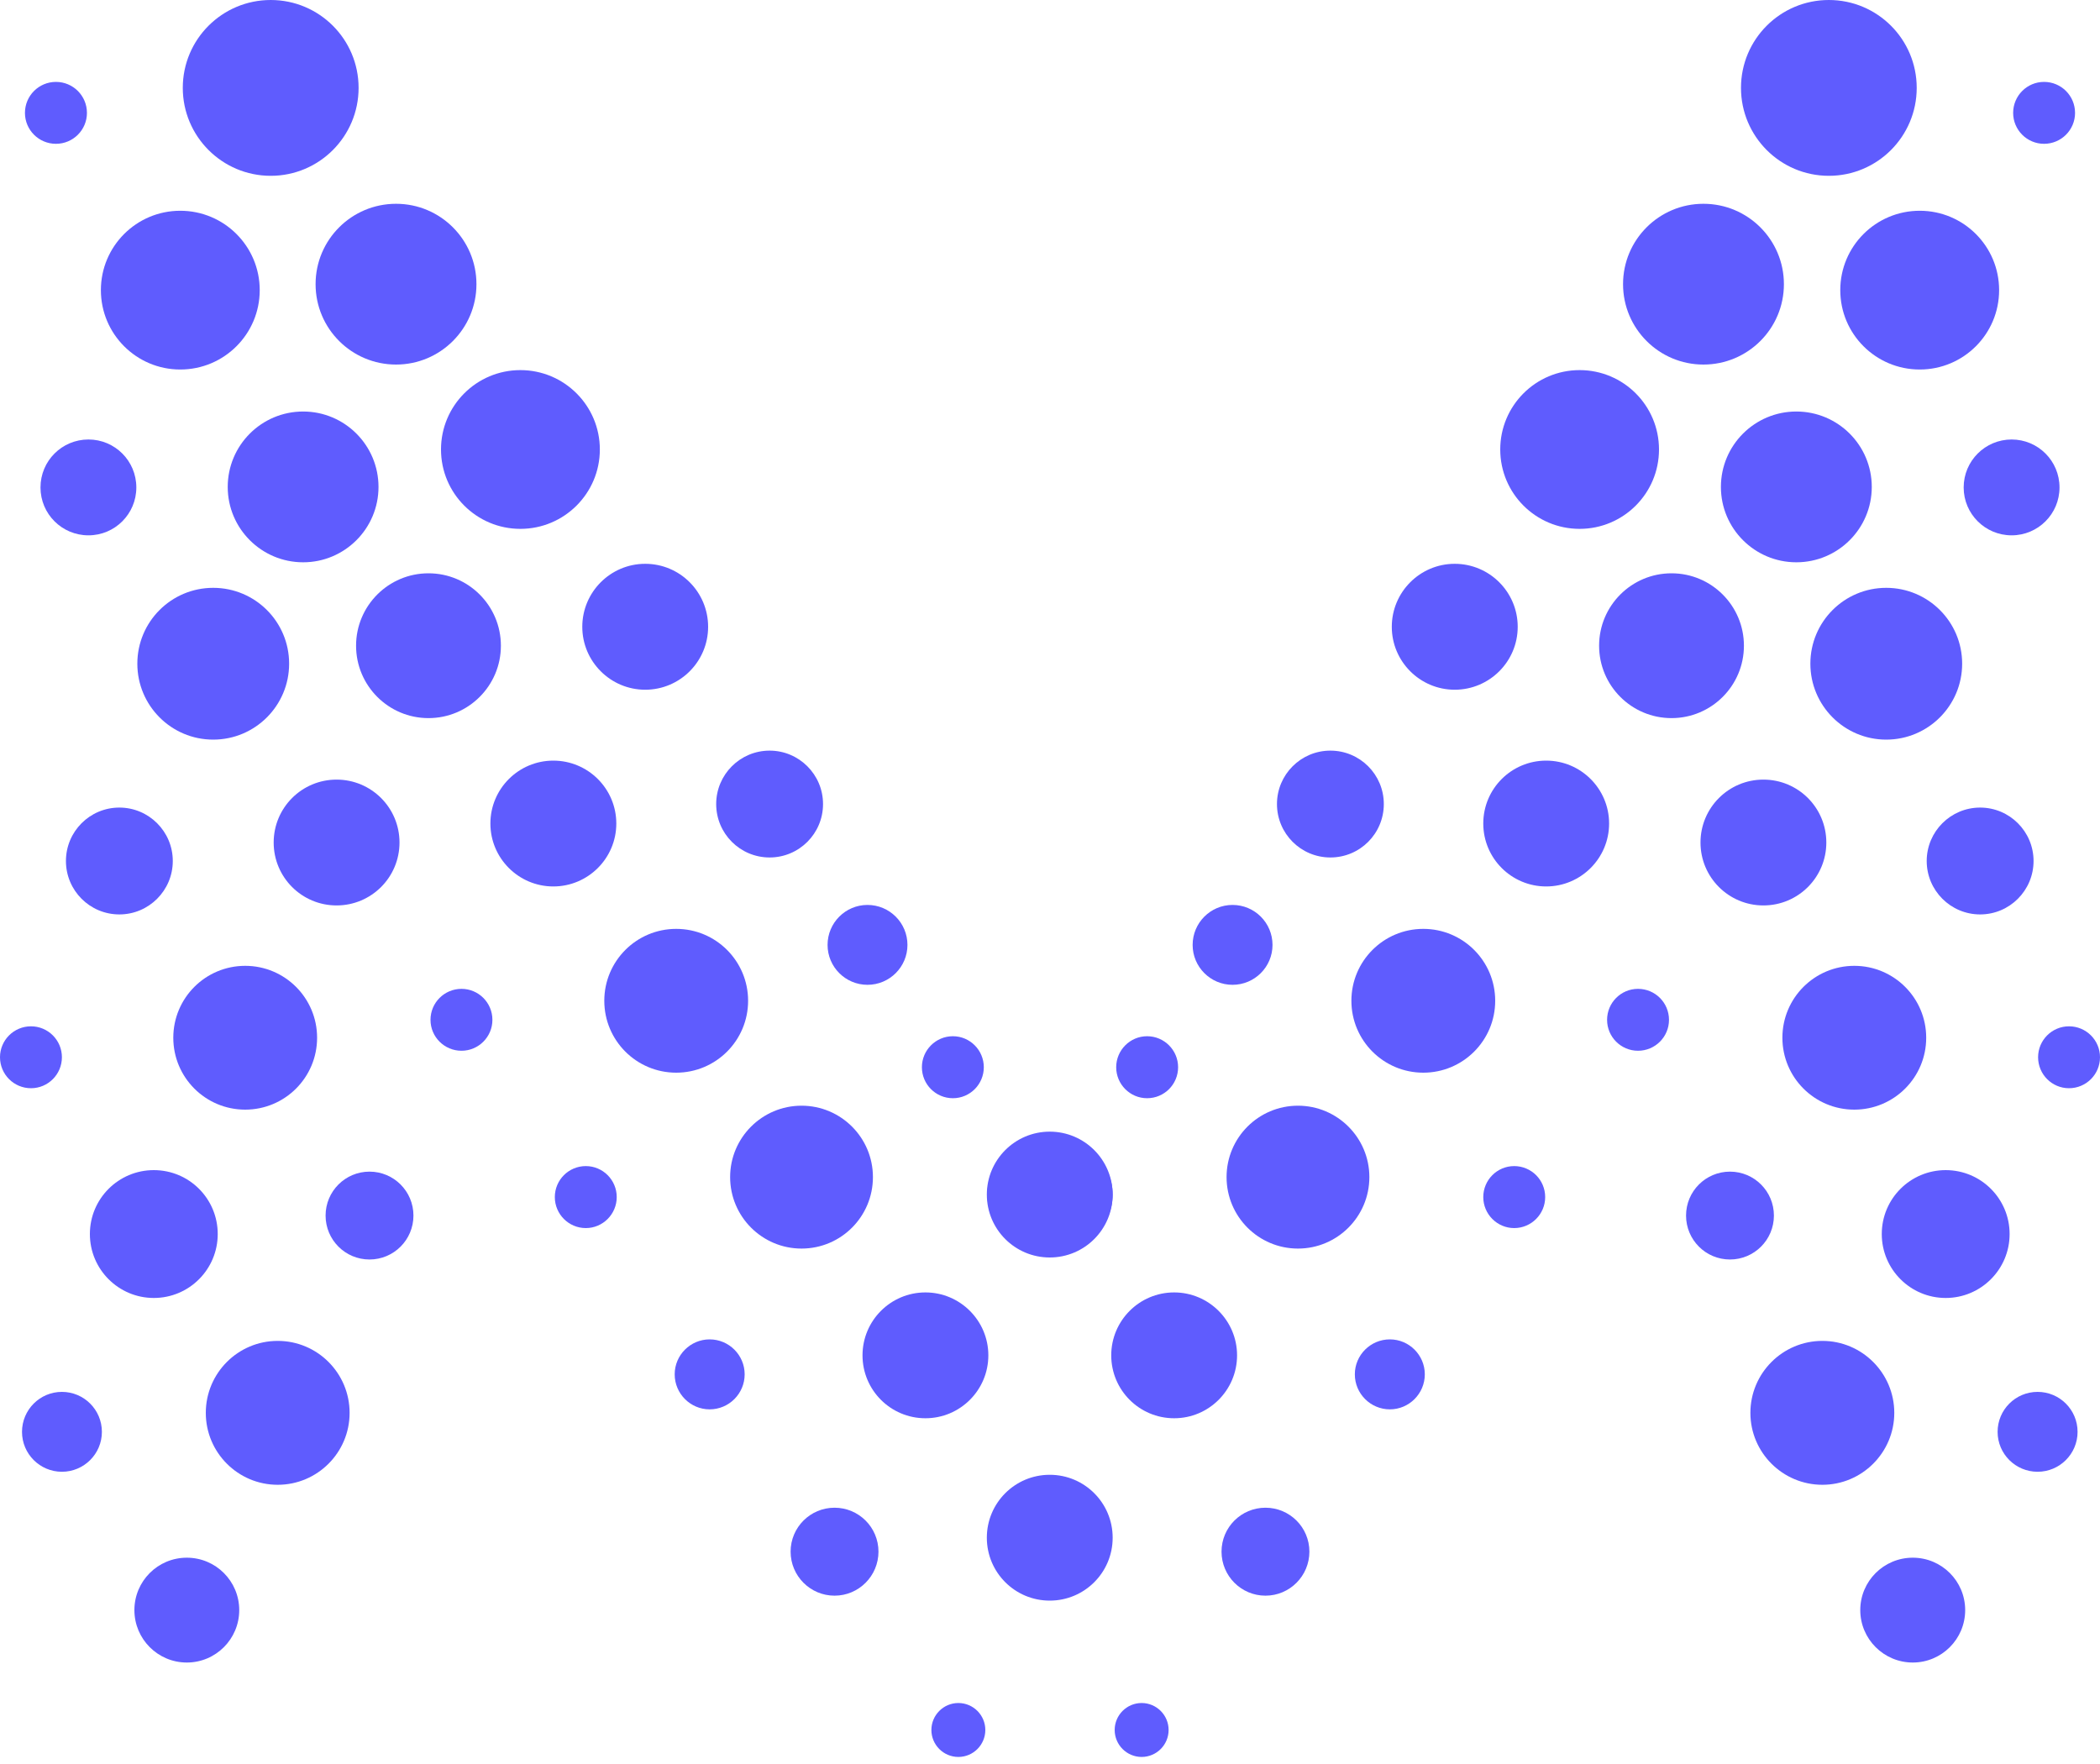
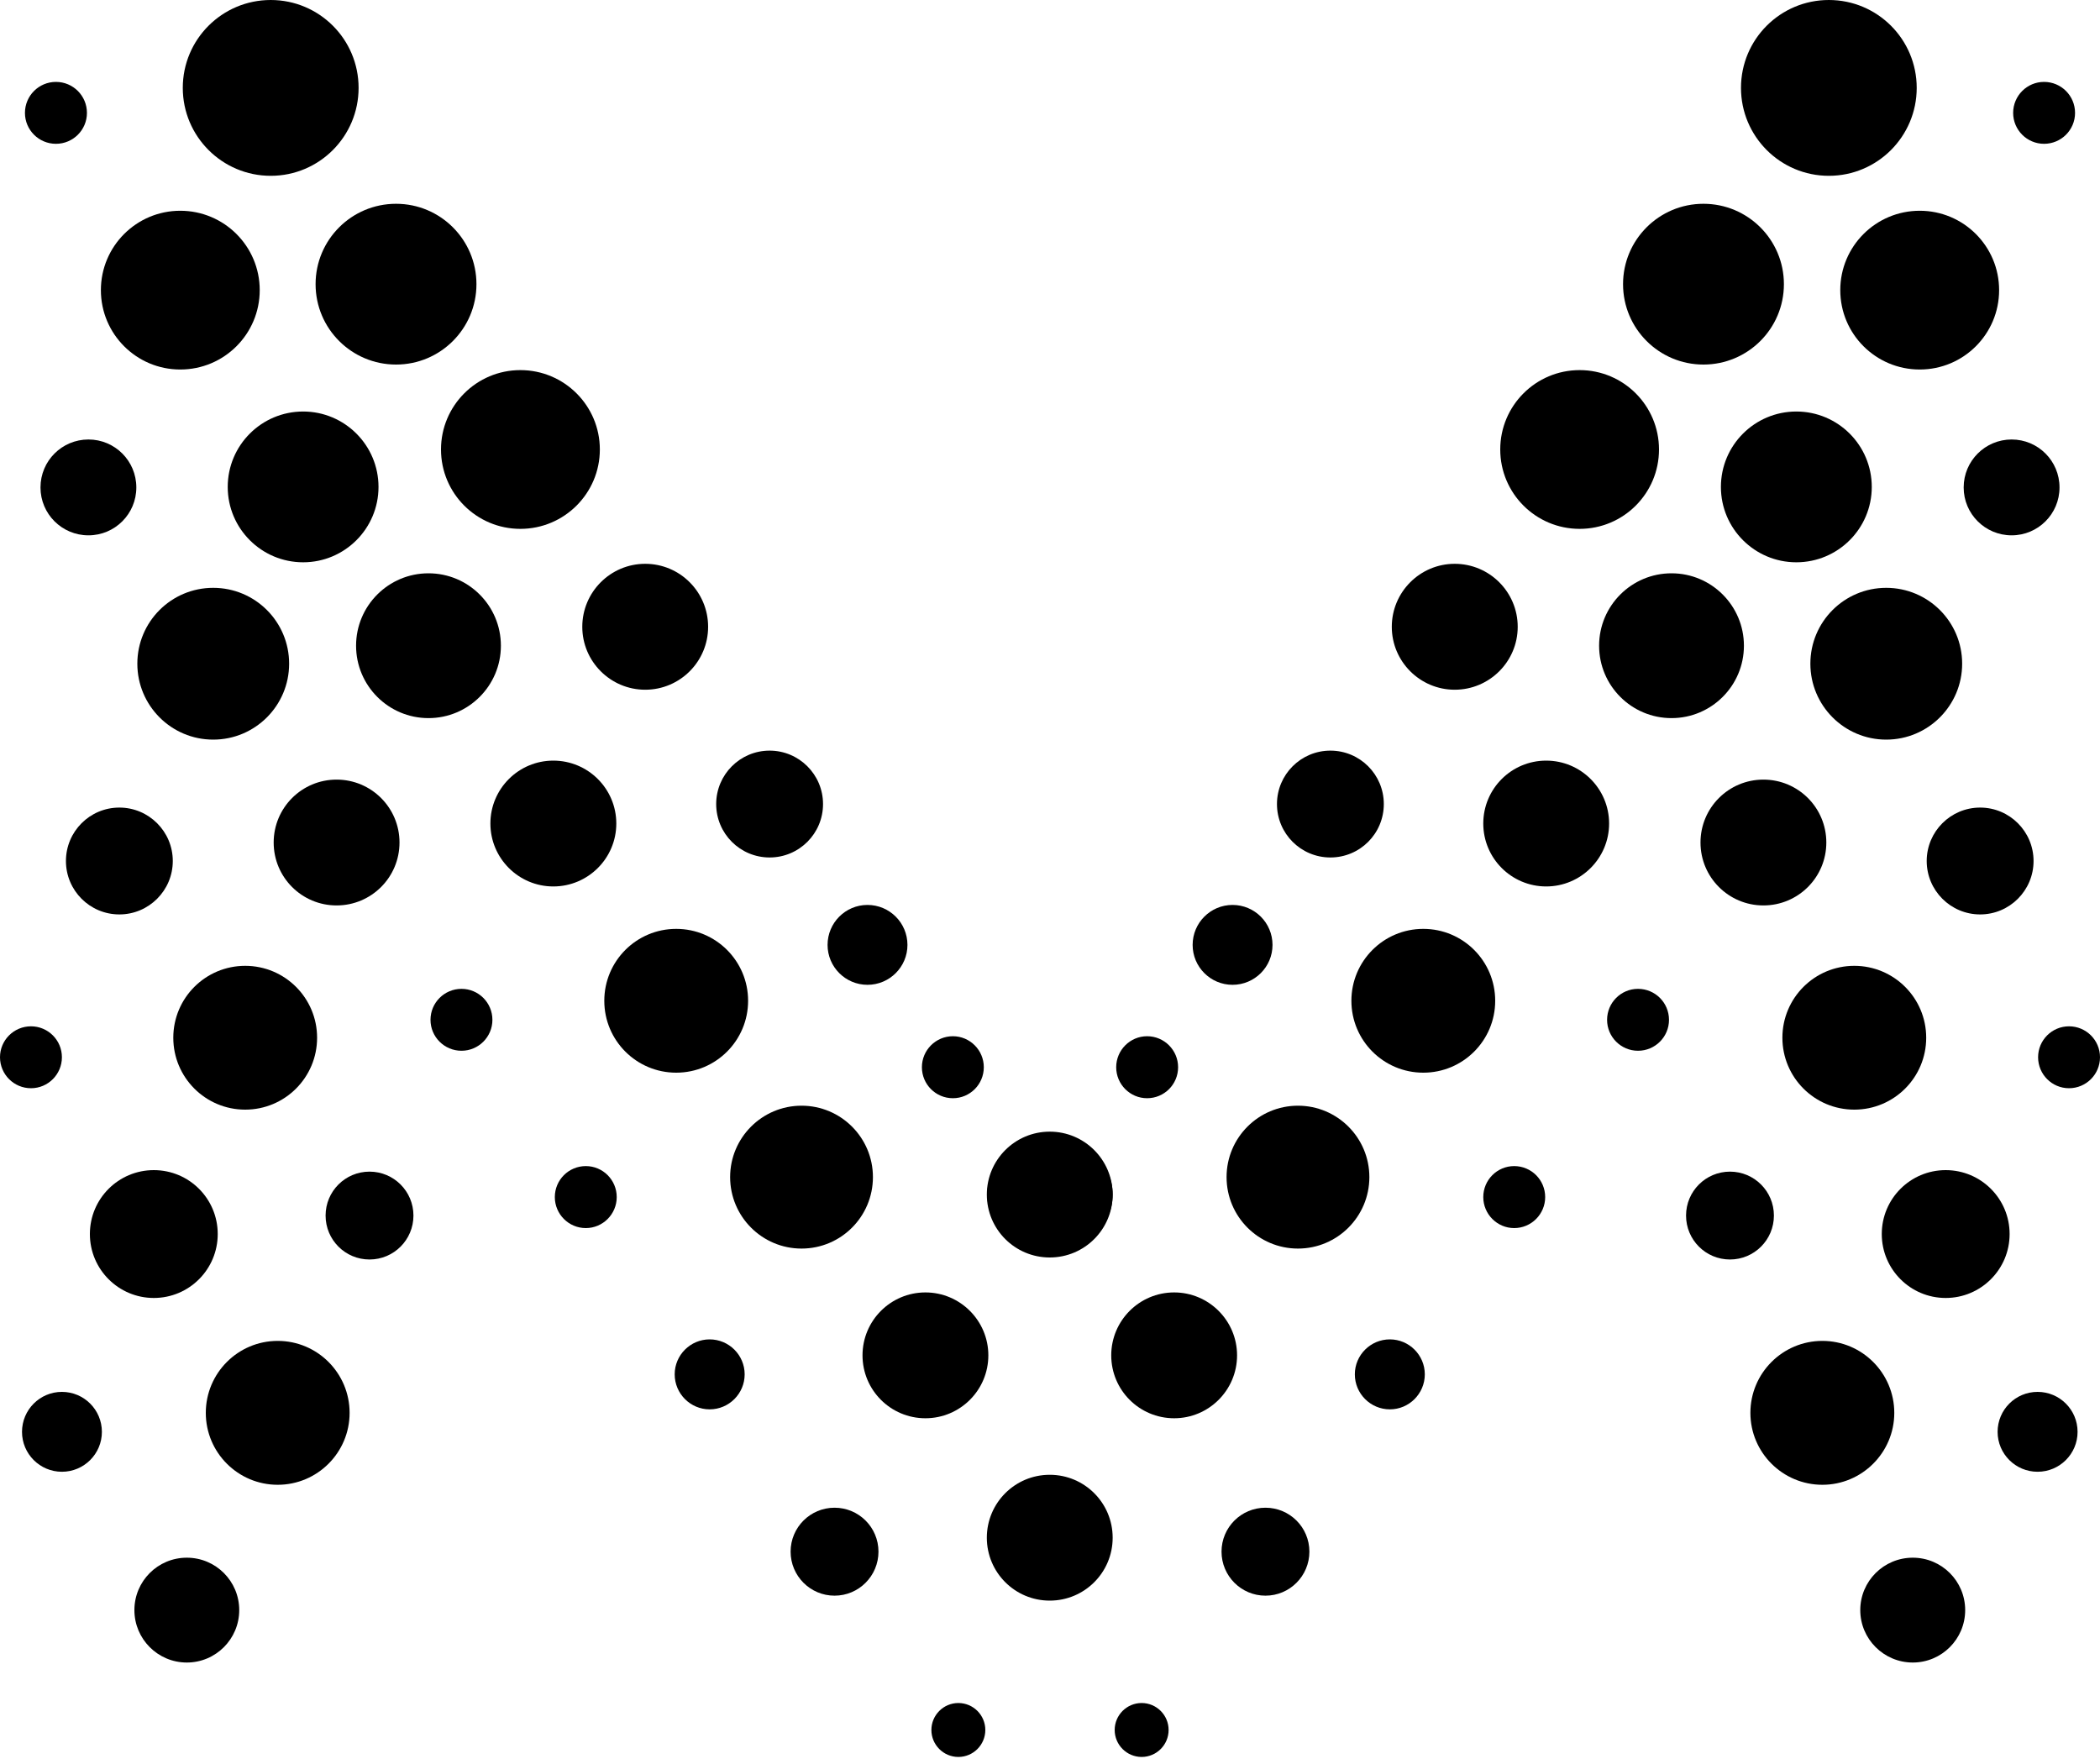
<svg xmlns="http://www.w3.org/2000/svg" width="25" height="21" viewBox="0 0 25 21" fill="none">
-   <path d="M0.369 12.955C0.572 12.955 0.737 12.79 0.737 12.586C0.737 12.383 0.572 12.218 0.369 12.218C0.165 12.218 0 12.383 0 12.586C0 12.79 0.165 12.955 0.369 12.955Z" fill="#5F5CFE" />
-   <path d="M5.494 12.509C5.697 12.509 5.862 12.344 5.862 12.141C5.862 11.937 5.697 11.772 5.494 11.772C5.29 11.772 5.125 11.937 5.125 12.141C5.125 12.344 5.29 12.509 5.494 12.509Z" fill="#5F5CFE" />
-   <path d="M6.974 14.62C7.177 14.62 7.342 14.454 7.342 14.251C7.342 14.047 7.177 13.882 6.974 13.882C6.77 13.882 6.605 14.047 6.605 14.251C6.605 14.454 6.77 14.62 6.974 14.62Z" fill="#5F5CFE" />
-   <path d="M11.344 13.074C11.547 13.074 11.712 12.909 11.712 12.705C11.712 12.502 11.547 12.336 11.344 12.336C11.14 12.336 10.975 12.502 10.975 12.705C10.975 12.909 11.14 13.074 11.344 13.074Z" fill="#5F5CFE" />
-   <path d="M0.666 1.712C0.87 1.712 1.035 1.547 1.035 1.344C1.035 1.14 0.87 0.975 0.666 0.975C0.462 0.975 0.297 1.14 0.297 1.344C0.297 1.547 0.462 1.712 0.666 1.712Z" fill="#5F5CFE" />
-   <path d="M1.053 6.373C1.368 6.373 1.623 6.118 1.623 5.803C1.623 5.487 1.368 5.232 1.053 5.232C0.737 5.232 0.482 5.487 0.482 5.803C0.482 6.118 0.737 6.373 1.053 6.373Z" fill="#5F5CFE" />
-   <path d="M10.327 11.724C10.59 11.724 10.803 11.511 10.803 11.249C10.803 10.986 10.59 10.773 10.327 10.773C10.065 10.773 9.852 10.986 9.852 11.249C9.852 11.511 10.065 11.724 10.327 11.724Z" fill="#5F5CFE" />
-   <path d="M0.737 17.521C1 17.521 1.213 17.308 1.213 17.046C1.213 16.783 1 16.57 0.737 16.57C0.475 16.57 0.262 16.783 0.262 17.046C0.262 17.308 0.475 17.521 0.737 17.521Z" fill="#5F5CFE" />
-   <path d="M4.399 14.994C4.688 14.994 4.922 14.76 4.922 14.471C4.922 14.182 4.688 13.948 4.399 13.948C4.11 13.948 3.876 14.182 3.876 14.471C3.876 14.76 4.11 14.994 4.399 14.994Z" fill="#5F5CFE" />
-   <path d="M9.935 18.996C10.224 18.996 10.458 18.761 10.458 18.472C10.458 18.183 10.224 17.949 9.935 17.949C9.646 17.949 9.412 18.183 9.412 18.472C9.412 18.761 9.646 18.996 9.935 18.996Z" fill="#5F5CFE" />
-   <path d="M8.448 16.778C8.678 16.778 8.865 16.591 8.865 16.361C8.865 16.132 8.678 15.945 8.448 15.945C8.219 15.945 8.032 16.132 8.032 16.361C8.032 16.591 8.219 16.778 8.448 16.778Z" fill="#5F5CFE" />
-   <path d="M2.224 19.792C2.569 19.792 2.848 19.512 2.848 19.168C2.848 18.823 2.569 18.544 2.224 18.544C1.879 18.544 1.6 18.823 1.6 19.168C1.6 19.512 1.879 19.792 2.224 19.792Z" fill="#5F5CFE" />
-   <path d="M4.715 4.34C5.243 4.34 5.672 3.912 5.672 3.383C5.672 2.854 5.243 2.426 4.715 2.426C4.186 2.426 3.757 2.854 3.757 3.383C3.757 3.912 4.186 4.34 4.715 4.34Z" fill="#5F5CFE" />
-   <path d="M3.223 2.093C3.801 2.093 4.269 1.624 4.269 1.046C4.269 0.468 3.801 0 3.223 0C2.645 0 2.176 0.468 2.176 1.046C2.176 1.624 2.645 2.093 3.223 2.093Z" fill="#5F5CFE" />
-   <path d="M3.609 6.694C4.104 6.694 4.506 6.292 4.506 5.797C4.506 5.301 4.104 4.899 3.609 4.899C3.113 4.899 2.711 5.301 2.711 5.797C2.711 6.292 3.113 6.694 3.609 6.694Z" fill="#5F5CFE" />
-   <path d="M6.195 6.296C6.717 6.296 7.141 5.873 7.141 5.351C7.141 4.829 6.717 4.406 6.195 4.406C5.673 4.406 5.25 4.829 5.25 5.351C5.25 5.873 5.673 6.296 6.195 6.296Z" fill="#5F5CFE" />
-   <path d="M2.538 8.805C3.038 8.805 3.442 8.4 3.442 7.901C3.442 7.402 3.038 6.998 2.538 6.998C2.039 6.998 1.635 7.402 1.635 7.901C1.635 8.4 2.039 8.805 2.538 8.805Z" fill="#5F5CFE" />
-   <path d="M5.101 8.549C5.577 8.549 5.963 8.163 5.963 7.687C5.963 7.211 5.577 6.825 5.101 6.825C4.625 6.825 4.239 7.211 4.239 7.687C4.239 8.163 4.625 8.549 5.101 8.549Z" fill="#5F5CFE" />
-   <path d="M7.681 8.211C8.095 8.211 8.43 7.875 8.43 7.462C8.43 7.048 8.095 6.712 7.681 6.712C7.268 6.712 6.932 7.048 6.932 7.462C6.932 7.875 7.268 8.211 7.681 8.211Z" fill="#5F5CFE" />
-   <path d="M6.587 10.553C7.001 10.553 7.337 10.217 7.337 9.804C7.337 9.39 7.001 9.055 6.587 9.055C6.174 9.055 5.838 9.39 5.838 9.804C5.838 10.217 6.174 10.553 6.587 10.553Z" fill="#5F5CFE" />
-   <path d="M4.007 10.779C4.421 10.779 4.756 10.444 4.756 10.03C4.756 9.616 4.421 9.281 4.007 9.281C3.593 9.281 3.258 9.616 3.258 10.03C3.258 10.444 3.593 10.779 4.007 10.779Z" fill="#5F5CFE" />
-   <path d="M2.919 13.21C3.392 13.21 3.775 12.827 3.775 12.354C3.775 11.881 3.392 11.498 2.919 11.498C2.446 11.498 2.063 11.881 2.063 12.354C2.063 12.827 2.446 13.21 2.919 13.21Z" fill="#5F5CFE" />
-   <path d="M1.831 15.452C2.252 15.452 2.592 15.111 2.592 14.691C2.592 14.27 2.252 13.93 1.831 13.93C1.411 13.93 1.07 14.27 1.07 14.691C1.07 15.111 1.411 15.452 1.831 15.452Z" fill="#5F5CFE" />
-   <path d="M9.542 14.864C10.012 14.864 10.392 14.483 10.392 14.013C10.392 13.544 10.012 13.163 9.542 13.163C9.073 13.163 8.692 13.544 8.692 14.013C8.692 14.483 9.073 14.864 9.542 14.864Z" fill="#5F5CFE" />
-   <path d="M8.05 12.77C8.523 12.77 8.906 12.387 8.906 11.914C8.906 11.441 8.523 11.058 8.05 11.058C7.577 11.058 7.194 11.441 7.194 11.914C7.194 12.387 7.577 12.77 8.05 12.77Z" fill="#5F5CFE" />
-   <path d="M3.306 17.676C3.779 17.676 4.162 17.292 4.162 16.82C4.162 16.347 3.779 15.963 3.306 15.963C2.833 15.963 2.45 16.347 2.45 16.82C2.45 17.292 2.833 17.676 3.306 17.676Z" fill="#5F5CFE" />
-   <path d="M1.421 10.886C1.772 10.886 2.057 10.601 2.057 10.25C2.057 9.899 1.772 9.614 1.421 9.614C1.069 9.614 0.785 9.899 0.785 10.25C0.785 10.601 1.069 10.886 1.421 10.886Z" fill="#5F5CFE" />
-   <path d="M9.162 10.208C9.513 10.208 9.798 9.924 9.798 9.572C9.798 9.221 9.513 8.936 9.162 8.936C8.811 8.936 8.526 9.221 8.526 9.572C8.526 9.924 8.811 10.208 9.162 10.208Z" fill="#5F5CFE" />
-   <path d="M2.146 4.399C2.669 4.399 3.092 3.976 3.092 3.454C3.092 2.932 2.669 2.509 2.146 2.509C1.624 2.509 1.201 2.932 1.201 3.454C1.201 3.976 1.624 4.399 2.146 4.399Z" fill="#5F5CFE" />
-   <path d="M12.396 14.863C12.751 14.863 13.038 14.576 13.038 14.221C13.038 13.867 12.751 13.579 12.396 13.579C12.041 13.579 11.754 13.867 11.754 14.221C11.754 14.576 12.041 14.863 12.396 14.863Z" fill="#5F5CFE" />
-   <path d="M24.631 12.955C24.835 12.955 25 12.79 25 12.586C25 12.383 24.835 12.218 24.631 12.218C24.428 12.218 24.263 12.383 24.263 12.586C24.263 12.79 24.428 12.955 24.631 12.955Z" fill="#5F5CFE" />
-   <path d="M19.5 12.509C19.704 12.509 19.869 12.344 19.869 12.141C19.869 11.937 19.704 11.772 19.5 11.772C19.297 11.772 19.132 11.937 19.132 12.141C19.132 12.344 19.297 12.509 19.5 12.509Z" fill="#5F5CFE" />
-   <path d="M18.026 14.62C18.23 14.62 18.395 14.454 18.395 14.251C18.395 14.047 18.23 13.882 18.026 13.882C17.823 13.882 17.658 14.047 17.658 14.251C17.658 14.454 17.823 14.62 18.026 14.62Z" fill="#5F5CFE" />
-   <path d="M13.656 13.074C13.86 13.074 14.025 12.909 14.025 12.705C14.025 12.502 13.86 12.336 13.656 12.336C13.453 12.336 13.288 12.502 13.288 12.705C13.288 12.909 13.453 13.074 13.656 13.074Z" fill="#5F5CFE" />
-   <path d="M24.334 1.712C24.538 1.712 24.703 1.547 24.703 1.344C24.703 1.14 24.538 0.975 24.334 0.975C24.131 0.975 23.966 1.14 23.966 1.344C23.966 1.547 24.131 1.712 24.334 1.712Z" fill="#5F5CFE" />
-   <path d="M23.948 6.373C24.263 6.373 24.518 6.118 24.518 5.803C24.518 5.487 24.263 5.232 23.948 5.232C23.633 5.232 23.377 5.487 23.377 5.803C23.377 6.118 23.633 6.373 23.948 6.373Z" fill="#5F5CFE" />
-   <path d="M14.673 11.724C14.936 11.724 15.149 11.511 15.149 11.249C15.149 10.986 14.936 10.773 14.673 10.773C14.411 10.773 14.198 10.986 14.198 11.249C14.198 11.511 14.411 11.724 14.673 11.724Z" fill="#5F5CFE" />
-   <path d="M24.257 17.521C24.52 17.521 24.733 17.308 24.733 17.046C24.733 16.783 24.52 16.57 24.257 16.57C23.994 16.57 23.781 16.783 23.781 17.046C23.781 17.308 23.994 17.521 24.257 17.521Z" fill="#5F5CFE" />
-   <path d="M20.595 14.994C20.884 14.994 21.118 14.76 21.118 14.471C21.118 14.182 20.884 13.948 20.595 13.948C20.306 13.948 20.072 14.182 20.072 14.471C20.072 14.76 20.306 14.994 20.595 14.994Z" fill="#5F5CFE" />
-   <path d="M15.065 18.996C15.354 18.996 15.588 18.761 15.588 18.472C15.588 18.183 15.354 17.949 15.065 17.949C14.776 17.949 14.542 18.183 14.542 18.472C14.542 18.761 14.776 18.996 15.065 18.996Z" fill="#5F5CFE" />
-   <path d="M16.546 16.778C16.775 16.778 16.962 16.591 16.962 16.361C16.962 16.132 16.775 15.945 16.546 15.945C16.316 15.945 16.129 16.132 16.129 16.361C16.129 16.591 16.316 16.778 16.546 16.778Z" fill="#5F5CFE" />
-   <path d="M22.771 19.792C23.116 19.792 23.395 19.512 23.395 19.168C23.395 18.823 23.116 18.544 22.771 18.544C22.426 18.544 22.146 18.823 22.146 19.168C22.146 19.512 22.426 19.792 22.771 19.792Z" fill="#5F5CFE" />
-   <path d="M20.279 4.34C20.808 4.34 21.237 3.912 21.237 3.383C21.237 2.854 20.808 2.426 20.279 2.426C19.751 2.426 19.322 2.854 19.322 3.383C19.322 3.912 19.751 4.34 20.279 4.34Z" fill="#5F5CFE" />
-   <path d="M21.772 2.093C22.35 2.093 22.818 1.624 22.818 1.046C22.818 0.468 22.35 0 21.772 0C21.194 0 20.726 0.468 20.726 1.046C20.726 1.624 21.194 2.093 21.772 2.093Z" fill="#5F5CFE" />
-   <path d="M21.385 6.694C21.881 6.694 22.283 6.292 22.283 5.797C22.283 5.301 21.881 4.899 21.385 4.899C20.889 4.899 20.487 5.301 20.487 5.797C20.487 6.292 20.889 6.694 21.385 6.694Z" fill="#5F5CFE" />
-   <path d="M18.805 6.296C19.327 6.296 19.75 5.873 19.75 5.351C19.75 4.829 19.327 4.406 18.805 4.406C18.283 4.406 17.86 4.829 17.86 5.351C17.86 5.873 18.283 6.296 18.805 6.296Z" fill="#5F5CFE" />
-   <path d="M22.455 8.805C22.954 8.805 23.359 8.4 23.359 7.901C23.359 7.402 22.954 6.998 22.455 6.998C21.956 6.998 21.552 7.402 21.552 7.901C21.552 8.4 21.956 8.805 22.455 8.805Z" fill="#5F5CFE" />
-   <path d="M19.899 8.549C20.375 8.549 20.761 8.163 20.761 7.687C20.761 7.211 20.375 6.825 19.899 6.825C19.423 6.825 19.037 7.211 19.037 7.687C19.037 8.163 19.423 8.549 19.899 8.549Z" fill="#5F5CFE" />
-   <path d="M17.318 8.211C17.732 8.211 18.068 7.875 18.068 7.462C18.068 7.048 17.732 6.712 17.318 6.712C16.905 6.712 16.569 7.048 16.569 7.462C16.569 7.875 16.905 8.211 17.318 8.211Z" fill="#5F5CFE" />
-   <path d="M18.407 10.553C18.82 10.553 19.156 10.217 19.156 9.804C19.156 9.39 18.82 9.055 18.407 9.055C17.993 9.055 17.658 9.39 17.658 9.804C17.658 10.217 17.993 10.553 18.407 10.553Z" fill="#5F5CFE" />
-   <path d="M20.993 10.779C21.407 10.779 21.742 10.444 21.742 10.03C21.742 9.616 21.407 9.281 20.993 9.281C20.579 9.281 20.244 9.616 20.244 10.03C20.244 10.444 20.579 10.779 20.993 10.779Z" fill="#5F5CFE" />
-   <path d="M22.075 13.21C22.548 13.21 22.931 12.827 22.931 12.354C22.931 11.881 22.548 11.498 22.075 11.498C21.602 11.498 21.219 11.881 21.219 12.354C21.219 12.827 21.602 13.21 22.075 13.21Z" fill="#5F5CFE" />
-   <path d="M23.163 15.452C23.583 15.452 23.924 15.111 23.924 14.691C23.924 14.27 23.583 13.93 23.163 13.93C22.743 13.93 22.402 14.27 22.402 14.691C22.402 15.111 22.743 15.452 23.163 15.452Z" fill="#5F5CFE" />
-   <path d="M15.452 14.864C15.921 14.864 16.302 14.483 16.302 14.013C16.302 13.544 15.921 13.163 15.452 13.163C14.982 13.163 14.602 13.544 14.602 14.013C14.602 14.483 14.982 14.864 15.452 14.864Z" fill="#5F5CFE" />
-   <path d="M16.944 12.77C17.417 12.77 17.8 12.387 17.8 11.914C17.8 11.441 17.417 11.058 16.944 11.058C16.471 11.058 16.088 11.441 16.088 11.914C16.088 12.387 16.471 12.77 16.944 12.77Z" fill="#5F5CFE" />
-   <path d="M21.695 17.676C22.167 17.676 22.551 17.292 22.551 16.82C22.551 16.347 22.167 15.963 21.695 15.963C21.222 15.963 20.838 16.347 20.838 16.82C20.838 17.292 21.222 17.676 21.695 17.676Z" fill="#5F5CFE" />
-   <path d="M23.573 10.886C23.924 10.886 24.209 10.601 24.209 10.25C24.209 9.899 23.924 9.614 23.573 9.614C23.222 9.614 22.937 9.899 22.937 10.25C22.937 10.601 23.222 10.886 23.573 10.886Z" fill="#5F5CFE" />
-   <path d="M15.838 10.208C16.19 10.208 16.474 9.924 16.474 9.572C16.474 9.221 16.19 8.936 15.838 8.936C15.487 8.936 15.202 9.221 15.202 9.572C15.202 9.924 15.487 10.208 15.838 10.208Z" fill="#5F5CFE" />
-   <path d="M22.854 4.399C23.376 4.399 23.799 3.976 23.799 3.454C23.799 2.932 23.376 2.509 22.854 2.509C22.331 2.509 21.908 2.932 21.908 3.454C21.908 3.976 22.331 4.399 22.854 4.399Z" fill="#5F5CFE" />
-   <path d="M12.604 14.863C12.959 14.863 13.246 14.576 13.246 14.221C13.246 13.867 12.959 13.579 12.604 13.579C12.249 13.579 11.962 13.867 11.962 14.221C11.962 14.576 12.249 14.863 12.604 14.863Z" fill="#5F5CFE" />
-   <path d="M12.497 14.97C12.911 14.97 13.246 14.635 13.246 14.221C13.246 13.808 12.911 13.472 12.497 13.472C12.083 13.472 11.748 13.808 11.748 14.221C11.748 14.635 12.083 14.97 12.497 14.97Z" fill="#5F5CFE" />
-   <path d="M12.497 19.055C12.911 19.055 13.246 18.72 13.246 18.306C13.246 17.892 12.911 17.557 12.497 17.557C12.083 17.557 11.748 17.892 11.748 18.306C11.748 18.72 12.083 19.055 12.497 19.055Z" fill="#5F5CFE" />
-   <path d="M11.017 16.884C11.43 16.884 11.766 16.549 11.766 16.135C11.766 15.722 11.43 15.386 11.017 15.386C10.603 15.386 10.268 15.722 10.268 16.135C10.268 16.549 10.603 16.884 11.017 16.884Z" fill="#5F5CFE" />
-   <path d="M13.978 16.884C14.391 16.884 14.727 16.549 14.727 16.135C14.727 15.722 14.391 15.386 13.978 15.386C13.564 15.386 13.229 15.722 13.229 16.135C13.229 16.549 13.564 16.884 13.978 16.884Z" fill="#5F5CFE" />
-   <path d="M11.409 20.916C11.586 20.916 11.73 20.772 11.73 20.595C11.73 20.418 11.586 20.274 11.409 20.274C11.232 20.274 11.088 20.418 11.088 20.595C11.088 20.772 11.232 20.916 11.409 20.916Z" fill="#5F5CFE" />
-   <path d="M13.591 20.916C13.768 20.916 13.912 20.772 13.912 20.595C13.912 20.418 13.768 20.274 13.591 20.274C13.414 20.274 13.27 20.418 13.27 20.595C13.27 20.772 13.414 20.916 13.591 20.916Z" fill="#5F5CFE" />
+   <path d="M0.369 12.955C0.572 12.955 0.737 12.79 0.737 12.586C0.737 12.383 0.572 12.218 0.369 12.218C0.165 12.218 0 12.383 0 12.586C0 12.79 0.165 12.955 0.369 12.955Z" fill="#000000" />
+   <path d="M5.494 12.509C5.697 12.509 5.862 12.344 5.862 12.141C5.862 11.937 5.697 11.772 5.494 11.772C5.29 11.772 5.125 11.937 5.125 12.141C5.125 12.344 5.29 12.509 5.494 12.509Z" fill="#000000" />
+   <path d="M6.974 14.62C7.177 14.62 7.342 14.454 7.342 14.251C7.342 14.047 7.177 13.882 6.974 13.882C6.77 13.882 6.605 14.047 6.605 14.251C6.605 14.454 6.77 14.62 6.974 14.62Z" fill="#000000" />
+   <path d="M11.344 13.074C11.547 13.074 11.712 12.909 11.712 12.705C11.712 12.502 11.547 12.336 11.344 12.336C11.14 12.336 10.975 12.502 10.975 12.705C10.975 12.909 11.14 13.074 11.344 13.074Z" fill="#000000" />
+   <path d="M0.666 1.712C0.87 1.712 1.035 1.547 1.035 1.344C1.035 1.14 0.87 0.975 0.666 0.975C0.462 0.975 0.297 1.14 0.297 1.344C0.297 1.547 0.462 1.712 0.666 1.712Z" fill="#000000" />
+   <path d="M1.053 6.373C1.368 6.373 1.623 6.118 1.623 5.803C1.623 5.487 1.368 5.232 1.053 5.232C0.737 5.232 0.482 5.487 0.482 5.803C0.482 6.118 0.737 6.373 1.053 6.373Z" fill="#000000" />
+   <path d="M10.327 11.724C10.59 11.724 10.803 11.511 10.803 11.249C10.803 10.986 10.59 10.773 10.327 10.773C10.065 10.773 9.852 10.986 9.852 11.249C9.852 11.511 10.065 11.724 10.327 11.724Z" fill="#000000" />
+   <path d="M0.737 17.521C1 17.521 1.213 17.308 1.213 17.046C1.213 16.783 1 16.57 0.737 16.57C0.475 16.57 0.262 16.783 0.262 17.046C0.262 17.308 0.475 17.521 0.737 17.521Z" fill="#000000" />
+   <path d="M4.399 14.994C4.688 14.994 4.922 14.76 4.922 14.471C4.922 14.182 4.688 13.948 4.399 13.948C4.11 13.948 3.876 14.182 3.876 14.471C3.876 14.76 4.11 14.994 4.399 14.994Z" fill="#000000" />
+   <path d="M9.935 18.996C10.224 18.996 10.458 18.761 10.458 18.472C10.458 18.183 10.224 17.949 9.935 17.949C9.646 17.949 9.412 18.183 9.412 18.472C9.412 18.761 9.646 18.996 9.935 18.996Z" fill="#000000" />
+   <path d="M8.448 16.778C8.678 16.778 8.865 16.591 8.865 16.361C8.865 16.132 8.678 15.945 8.448 15.945C8.219 15.945 8.032 16.132 8.032 16.361C8.032 16.591 8.219 16.778 8.448 16.778Z" fill="#000000" />
+   <path d="M2.224 19.792C2.569 19.792 2.848 19.512 2.848 19.168C2.848 18.823 2.569 18.544 2.224 18.544C1.879 18.544 1.6 18.823 1.6 19.168C1.6 19.512 1.879 19.792 2.224 19.792Z" fill="#000000" />
+   <path d="M4.715 4.34C5.243 4.34 5.672 3.912 5.672 3.383C5.672 2.854 5.243 2.426 4.715 2.426C4.186 2.426 3.757 2.854 3.757 3.383C3.757 3.912 4.186 4.34 4.715 4.34Z" fill="#000000" />
+   <path d="M3.223 2.093C3.801 2.093 4.269 1.624 4.269 1.046C4.269 0.468 3.801 0 3.223 0C2.645 0 2.176 0.468 2.176 1.046C2.176 1.624 2.645 2.093 3.223 2.093Z" fill="#000000" />
+   <path d="M3.609 6.694C4.104 6.694 4.506 6.292 4.506 5.797C4.506 5.301 4.104 4.899 3.609 4.899C3.113 4.899 2.711 5.301 2.711 5.797C2.711 6.292 3.113 6.694 3.609 6.694Z" fill="#000000" />
+   <path d="M6.195 6.296C6.717 6.296 7.141 5.873 7.141 5.351C7.141 4.829 6.717 4.406 6.195 4.406C5.673 4.406 5.25 4.829 5.25 5.351C5.25 5.873 5.673 6.296 6.195 6.296Z" fill="#000000" />
+   <path d="M2.538 8.805C3.038 8.805 3.442 8.4 3.442 7.901C3.442 7.402 3.038 6.998 2.538 6.998C2.039 6.998 1.635 7.402 1.635 7.901C1.635 8.4 2.039 8.805 2.538 8.805Z" fill="#000000" />
+   <path d="M5.101 8.549C5.577 8.549 5.963 8.163 5.963 7.687C5.963 7.211 5.577 6.825 5.101 6.825C4.625 6.825 4.239 7.211 4.239 7.687C4.239 8.163 4.625 8.549 5.101 8.549Z" fill="#000000" />
+   <path d="M7.681 8.211C8.095 8.211 8.43 7.875 8.43 7.462C8.43 7.048 8.095 6.712 7.681 6.712C7.268 6.712 6.932 7.048 6.932 7.462C6.932 7.875 7.268 8.211 7.681 8.211Z" fill="#000000" />
+   <path d="M6.587 10.553C7.001 10.553 7.337 10.217 7.337 9.804C7.337 9.39 7.001 9.055 6.587 9.055C6.174 9.055 5.838 9.39 5.838 9.804C5.838 10.217 6.174 10.553 6.587 10.553Z" fill="#000000" />
+   <path d="M4.007 10.779C4.421 10.779 4.756 10.444 4.756 10.03C4.756 9.616 4.421 9.281 4.007 9.281C3.593 9.281 3.258 9.616 3.258 10.03C3.258 10.444 3.593 10.779 4.007 10.779Z" fill="#000000" />
+   <path d="M2.919 13.21C3.392 13.21 3.775 12.827 3.775 12.354C3.775 11.881 3.392 11.498 2.919 11.498C2.446 11.498 2.063 11.881 2.063 12.354C2.063 12.827 2.446 13.21 2.919 13.21Z" fill="#000000" />
+   <path d="M1.831 15.452C2.252 15.452 2.592 15.111 2.592 14.691C2.592 14.27 2.252 13.93 1.831 13.93C1.411 13.93 1.07 14.27 1.07 14.691C1.07 15.111 1.411 15.452 1.831 15.452Z" fill="#000000" />
+   <path d="M9.542 14.864C10.012 14.864 10.392 14.483 10.392 14.013C10.392 13.544 10.012 13.163 9.542 13.163C9.073 13.163 8.692 13.544 8.692 14.013C8.692 14.483 9.073 14.864 9.542 14.864Z" fill="#000000" />
+   <path d="M8.05 12.77C8.523 12.77 8.906 12.387 8.906 11.914C8.906 11.441 8.523 11.058 8.05 11.058C7.577 11.058 7.194 11.441 7.194 11.914C7.194 12.387 7.577 12.77 8.05 12.77Z" fill="#000000" />
+   <path d="M3.306 17.676C3.779 17.676 4.162 17.292 4.162 16.82C4.162 16.347 3.779 15.963 3.306 15.963C2.833 15.963 2.45 16.347 2.45 16.82C2.45 17.292 2.833 17.676 3.306 17.676Z" fill="#000000" />
+   <path d="M1.421 10.886C1.772 10.886 2.057 10.601 2.057 10.25C2.057 9.899 1.772 9.614 1.421 9.614C1.069 9.614 0.785 9.899 0.785 10.25C0.785 10.601 1.069 10.886 1.421 10.886Z" fill="#000000" />
+   <path d="M9.162 10.208C9.513 10.208 9.798 9.924 9.798 9.572C9.798 9.221 9.513 8.936 9.162 8.936C8.811 8.936 8.526 9.221 8.526 9.572C8.526 9.924 8.811 10.208 9.162 10.208Z" fill="#000000" />
+   <path d="M2.146 4.399C2.669 4.399 3.092 3.976 3.092 3.454C3.092 2.932 2.669 2.509 2.146 2.509C1.624 2.509 1.201 2.932 1.201 3.454C1.201 3.976 1.624 4.399 2.146 4.399Z" fill="#000000" />
+   <path d="M12.396 14.863C12.751 14.863 13.038 14.576 13.038 14.221C13.038 13.867 12.751 13.579 12.396 13.579C12.041 13.579 11.754 13.867 11.754 14.221C11.754 14.576 12.041 14.863 12.396 14.863Z" fill="#000000" />
+   <path d="M24.631 12.955C24.835 12.955 25 12.79 25 12.586C25 12.383 24.835 12.218 24.631 12.218C24.428 12.218 24.263 12.383 24.263 12.586C24.263 12.79 24.428 12.955 24.631 12.955Z" fill="#000000" />
+   <path d="M19.5 12.509C19.704 12.509 19.869 12.344 19.869 12.141C19.869 11.937 19.704 11.772 19.5 11.772C19.297 11.772 19.132 11.937 19.132 12.141C19.132 12.344 19.297 12.509 19.5 12.509Z" fill="#000000" />
+   <path d="M18.026 14.62C18.23 14.62 18.395 14.454 18.395 14.251C18.395 14.047 18.23 13.882 18.026 13.882C17.823 13.882 17.658 14.047 17.658 14.251C17.658 14.454 17.823 14.62 18.026 14.62Z" fill="#000000" />
+   <path d="M13.656 13.074C13.86 13.074 14.025 12.909 14.025 12.705C14.025 12.502 13.86 12.336 13.656 12.336C13.453 12.336 13.288 12.502 13.288 12.705C13.288 12.909 13.453 13.074 13.656 13.074Z" fill="#000000" />
+   <path d="M24.334 1.712C24.538 1.712 24.703 1.547 24.703 1.344C24.703 1.14 24.538 0.975 24.334 0.975C24.131 0.975 23.966 1.14 23.966 1.344C23.966 1.547 24.131 1.712 24.334 1.712Z" fill="#000000" />
+   <path d="M23.948 6.373C24.263 6.373 24.518 6.118 24.518 5.803C24.518 5.487 24.263 5.232 23.948 5.232C23.633 5.232 23.377 5.487 23.377 5.803C23.377 6.118 23.633 6.373 23.948 6.373Z" fill="#000000" />
+   <path d="M14.673 11.724C14.936 11.724 15.149 11.511 15.149 11.249C15.149 10.986 14.936 10.773 14.673 10.773C14.411 10.773 14.198 10.986 14.198 11.249C14.198 11.511 14.411 11.724 14.673 11.724Z" fill="#000000" />
+   <path d="M24.257 17.521C24.52 17.521 24.733 17.308 24.733 17.046C24.733 16.783 24.52 16.57 24.257 16.57C23.994 16.57 23.781 16.783 23.781 17.046C23.781 17.308 23.994 17.521 24.257 17.521Z" fill="#000000" />
+   <path d="M20.595 14.994C20.884 14.994 21.118 14.76 21.118 14.471C21.118 14.182 20.884 13.948 20.595 13.948C20.306 13.948 20.072 14.182 20.072 14.471C20.072 14.76 20.306 14.994 20.595 14.994Z" fill="#000000" />
+   <path d="M15.065 18.996C15.354 18.996 15.588 18.761 15.588 18.472C15.588 18.183 15.354 17.949 15.065 17.949C14.776 17.949 14.542 18.183 14.542 18.472C14.542 18.761 14.776 18.996 15.065 18.996Z" fill="#000000" />
+   <path d="M16.546 16.778C16.775 16.778 16.962 16.591 16.962 16.361C16.962 16.132 16.775 15.945 16.546 15.945C16.316 15.945 16.129 16.132 16.129 16.361C16.129 16.591 16.316 16.778 16.546 16.778Z" fill="#000000" />
+   <path d="M22.771 19.792C23.116 19.792 23.395 19.512 23.395 19.168C23.395 18.823 23.116 18.544 22.771 18.544C22.426 18.544 22.146 18.823 22.146 19.168C22.146 19.512 22.426 19.792 22.771 19.792Z" fill="#000000" />
+   <path d="M20.279 4.34C20.808 4.34 21.237 3.912 21.237 3.383C21.237 2.854 20.808 2.426 20.279 2.426C19.751 2.426 19.322 2.854 19.322 3.383C19.322 3.912 19.751 4.34 20.279 4.34Z" fill="#000000" />
+   <path d="M21.772 2.093C22.35 2.093 22.818 1.624 22.818 1.046C22.818 0.468 22.35 0 21.772 0C21.194 0 20.726 0.468 20.726 1.046C20.726 1.624 21.194 2.093 21.772 2.093Z" fill="#000000" />
+   <path d="M21.385 6.694C21.881 6.694 22.283 6.292 22.283 5.797C22.283 5.301 21.881 4.899 21.385 4.899C20.889 4.899 20.487 5.301 20.487 5.797C20.487 6.292 20.889 6.694 21.385 6.694Z" fill="#000000" />
+   <path d="M18.805 6.296C19.327 6.296 19.75 5.873 19.75 5.351C19.75 4.829 19.327 4.406 18.805 4.406C18.283 4.406 17.86 4.829 17.86 5.351C17.86 5.873 18.283 6.296 18.805 6.296Z" fill="#000000" />
+   <path d="M22.455 8.805C22.954 8.805 23.359 8.4 23.359 7.901C23.359 7.402 22.954 6.998 22.455 6.998C21.956 6.998 21.552 7.402 21.552 7.901C21.552 8.4 21.956 8.805 22.455 8.805Z" fill="#000000" />
+   <path d="M19.899 8.549C20.375 8.549 20.761 8.163 20.761 7.687C20.761 7.211 20.375 6.825 19.899 6.825C19.423 6.825 19.037 7.211 19.037 7.687C19.037 8.163 19.423 8.549 19.899 8.549Z" fill="#000000" />
+   <path d="M17.318 8.211C17.732 8.211 18.068 7.875 18.068 7.462C18.068 7.048 17.732 6.712 17.318 6.712C16.905 6.712 16.569 7.048 16.569 7.462C16.569 7.875 16.905 8.211 17.318 8.211Z" fill="#000000" />
+   <path d="M18.407 10.553C18.82 10.553 19.156 10.217 19.156 9.804C19.156 9.39 18.82 9.055 18.407 9.055C17.993 9.055 17.658 9.39 17.658 9.804C17.658 10.217 17.993 10.553 18.407 10.553Z" fill="#000000" />
+   <path d="M20.993 10.779C21.407 10.779 21.742 10.444 21.742 10.03C21.742 9.616 21.407 9.281 20.993 9.281C20.579 9.281 20.244 9.616 20.244 10.03C20.244 10.444 20.579 10.779 20.993 10.779Z" fill="#000000" />
+   <path d="M22.075 13.21C22.548 13.21 22.931 12.827 22.931 12.354C22.931 11.881 22.548 11.498 22.075 11.498C21.602 11.498 21.219 11.881 21.219 12.354C21.219 12.827 21.602 13.21 22.075 13.21Z" fill="#000000" />
+   <path d="M23.163 15.452C23.583 15.452 23.924 15.111 23.924 14.691C23.924 14.27 23.583 13.93 23.163 13.93C22.743 13.93 22.402 14.27 22.402 14.691C22.402 15.111 22.743 15.452 23.163 15.452Z" fill="#000000" />
+   <path d="M15.452 14.864C15.921 14.864 16.302 14.483 16.302 14.013C16.302 13.544 15.921 13.163 15.452 13.163C14.982 13.163 14.602 13.544 14.602 14.013C14.602 14.483 14.982 14.864 15.452 14.864Z" fill="#000000" />
+   <path d="M16.944 12.77C17.417 12.77 17.8 12.387 17.8 11.914C17.8 11.441 17.417 11.058 16.944 11.058C16.471 11.058 16.088 11.441 16.088 11.914C16.088 12.387 16.471 12.77 16.944 12.77Z" fill="#000000" />
+   <path d="M21.695 17.676C22.167 17.676 22.551 17.292 22.551 16.82C22.551 16.347 22.167 15.963 21.695 15.963C21.222 15.963 20.838 16.347 20.838 16.82C20.838 17.292 21.222 17.676 21.695 17.676Z" fill="#000000" />
+   <path d="M23.573 10.886C23.924 10.886 24.209 10.601 24.209 10.25C24.209 9.899 23.924 9.614 23.573 9.614C23.222 9.614 22.937 9.899 22.937 10.25C22.937 10.601 23.222 10.886 23.573 10.886Z" fill="#000000" />
+   <path d="M15.838 10.208C16.19 10.208 16.474 9.924 16.474 9.572C16.474 9.221 16.19 8.936 15.838 8.936C15.487 8.936 15.202 9.221 15.202 9.572C15.202 9.924 15.487 10.208 15.838 10.208Z" fill="#000000" />
+   <path d="M22.854 4.399C23.376 4.399 23.799 3.976 23.799 3.454C23.799 2.932 23.376 2.509 22.854 2.509C22.331 2.509 21.908 2.932 21.908 3.454C21.908 3.976 22.331 4.399 22.854 4.399Z" fill="#000000" />
+   <path d="M12.604 14.863C12.959 14.863 13.246 14.576 13.246 14.221C13.246 13.867 12.959 13.579 12.604 13.579C12.249 13.579 11.962 13.867 11.962 14.221C11.962 14.576 12.249 14.863 12.604 14.863Z" fill="#000000" />
+   <path d="M12.497 14.97C12.911 14.97 13.246 14.635 13.246 14.221C13.246 13.808 12.911 13.472 12.497 13.472C12.083 13.472 11.748 13.808 11.748 14.221C11.748 14.635 12.083 14.97 12.497 14.97Z" fill="#000000" />
+   <path d="M12.497 19.055C12.911 19.055 13.246 18.72 13.246 18.306C13.246 17.892 12.911 17.557 12.497 17.557C12.083 17.557 11.748 17.892 11.748 18.306C11.748 18.72 12.083 19.055 12.497 19.055Z" fill="#000000" />
+   <path d="M11.017 16.884C11.43 16.884 11.766 16.549 11.766 16.135C11.766 15.722 11.43 15.386 11.017 15.386C10.603 15.386 10.268 15.722 10.268 16.135C10.268 16.549 10.603 16.884 11.017 16.884Z" fill="#000000" />
+   <path d="M13.978 16.884C14.391 16.884 14.727 16.549 14.727 16.135C14.727 15.722 14.391 15.386 13.978 15.386C13.564 15.386 13.229 15.722 13.229 16.135C13.229 16.549 13.564 16.884 13.978 16.884Z" fill="#000000" />
+   <path d="M11.409 20.916C11.586 20.916 11.73 20.772 11.73 20.595C11.73 20.418 11.586 20.274 11.409 20.274C11.232 20.274 11.088 20.418 11.088 20.595C11.088 20.772 11.232 20.916 11.409 20.916Z" fill="#000000" />
+   <path d="M13.591 20.916C13.768 20.916 13.912 20.772 13.912 20.595C13.912 20.418 13.768 20.274 13.591 20.274C13.414 20.274 13.27 20.418 13.27 20.595C13.27 20.772 13.414 20.916 13.591 20.916Z" fill="#000000" />
</svg>
